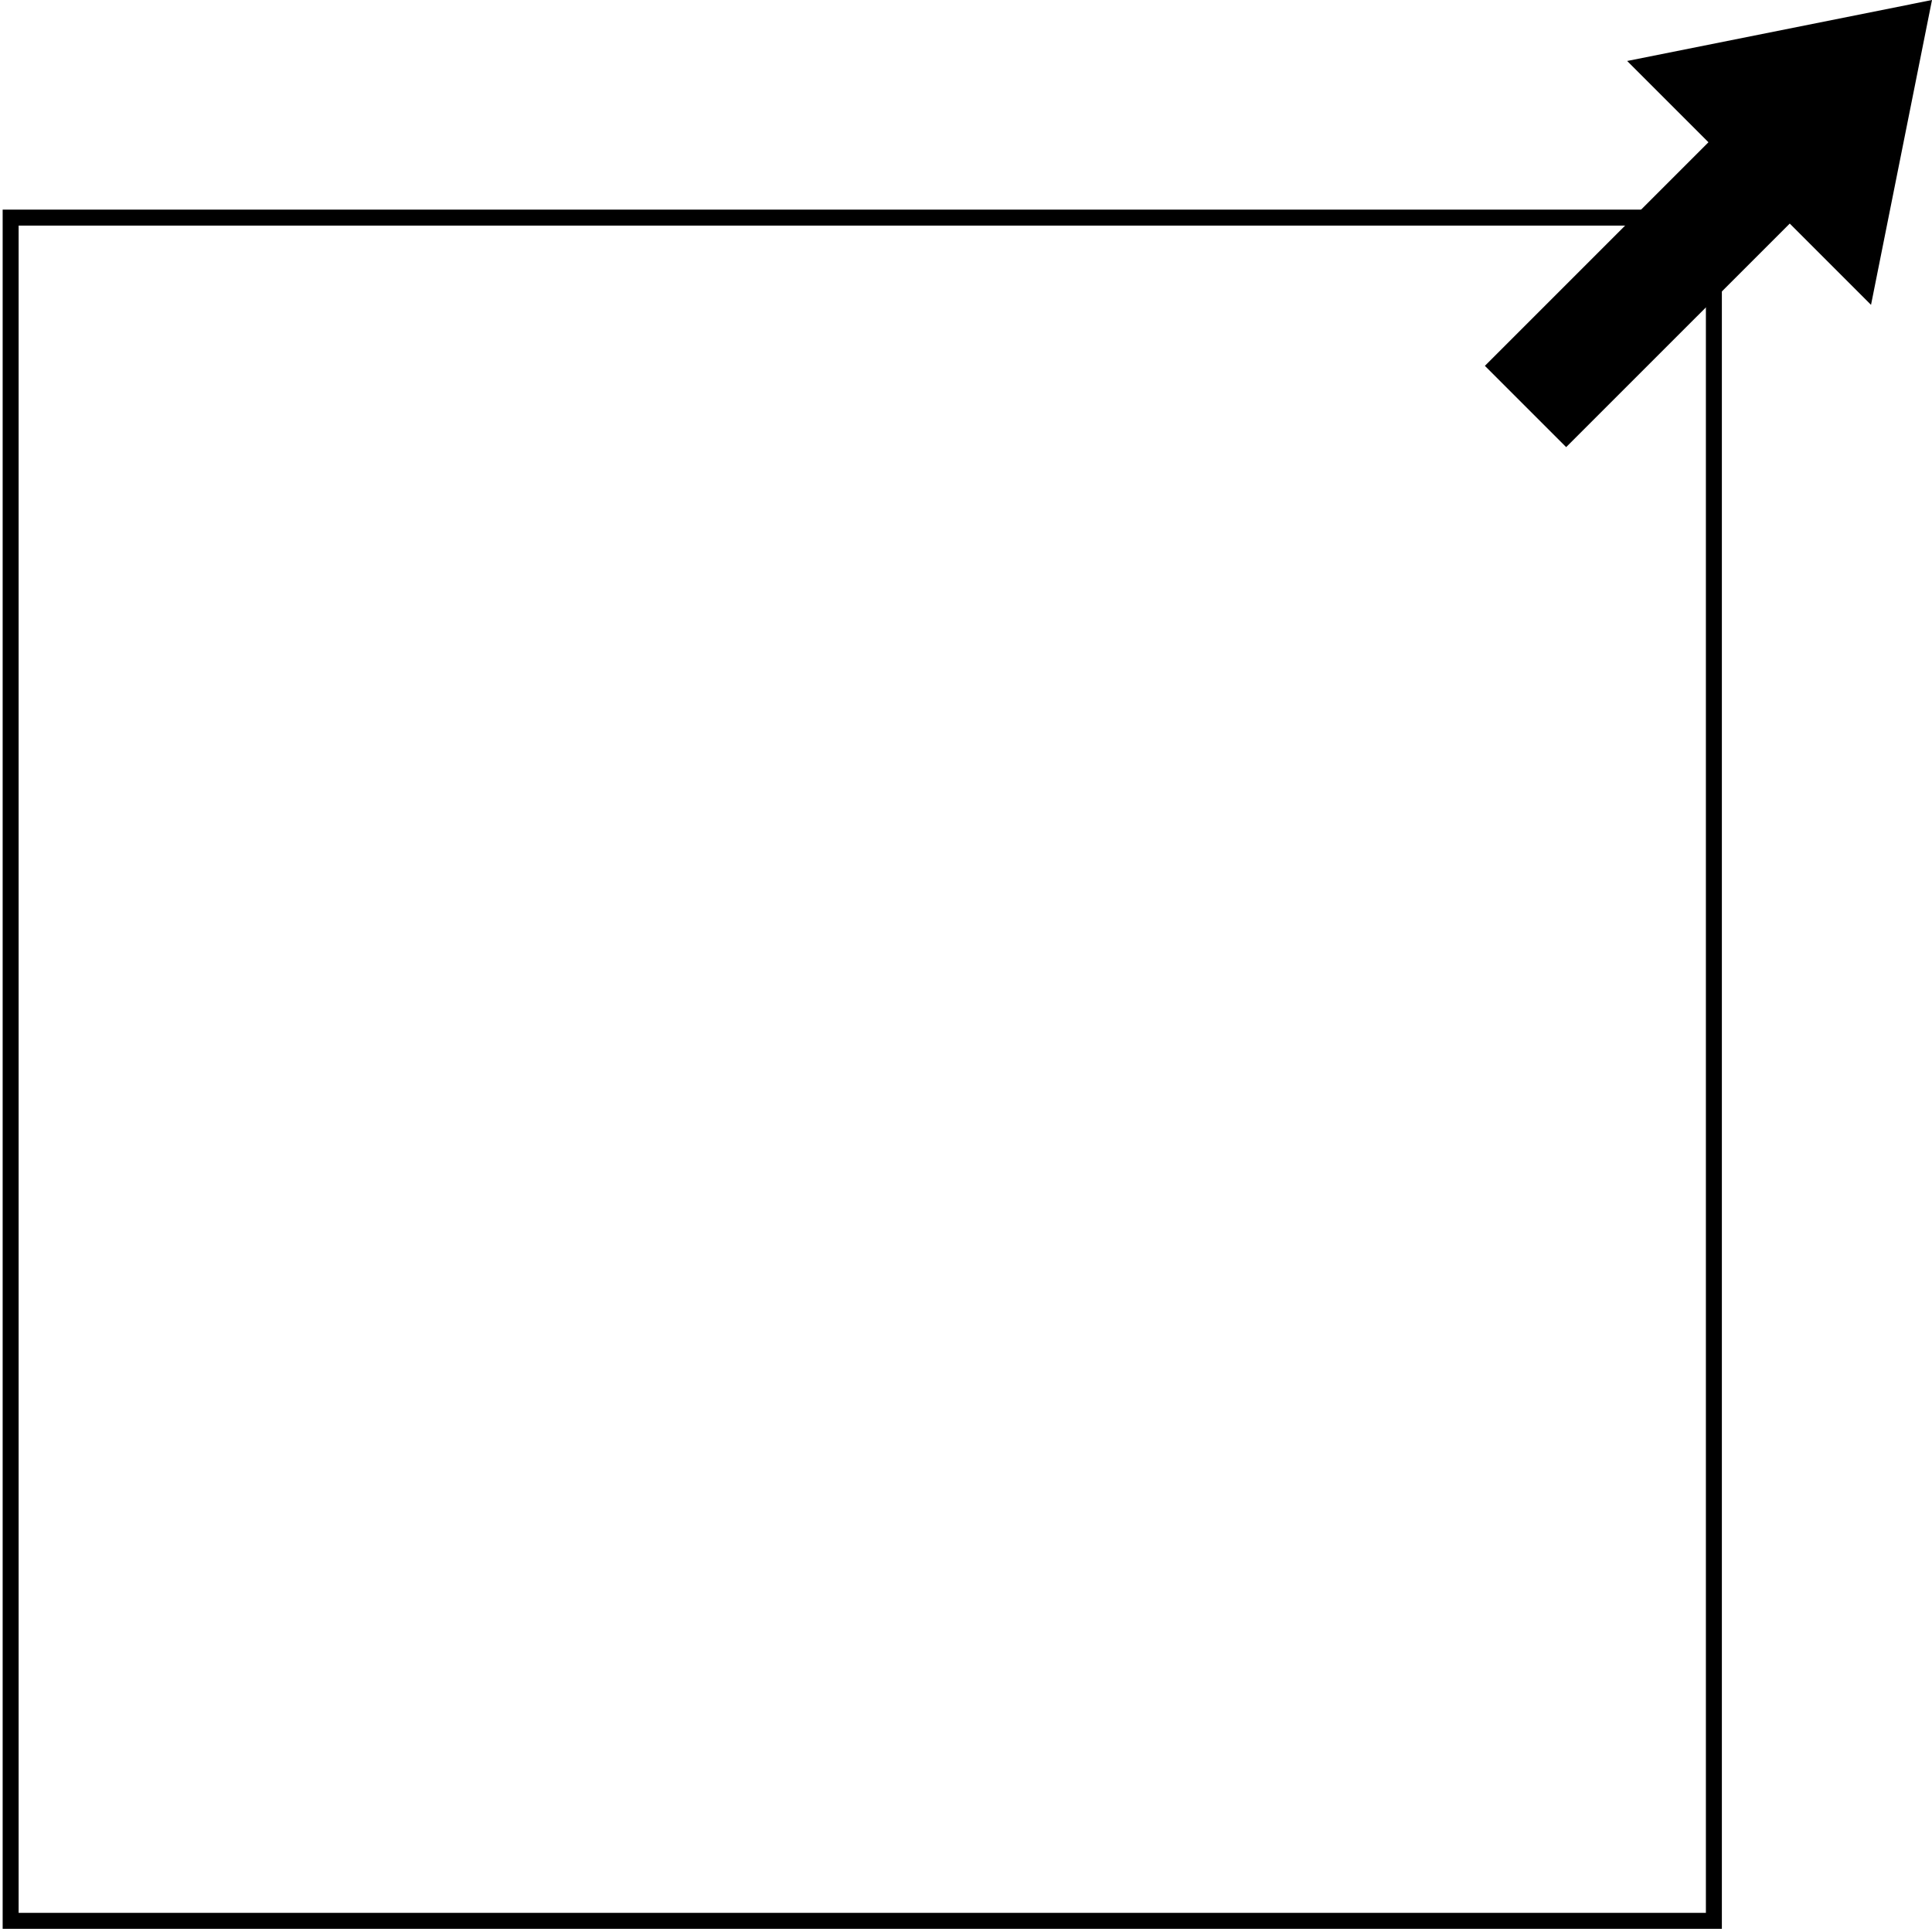
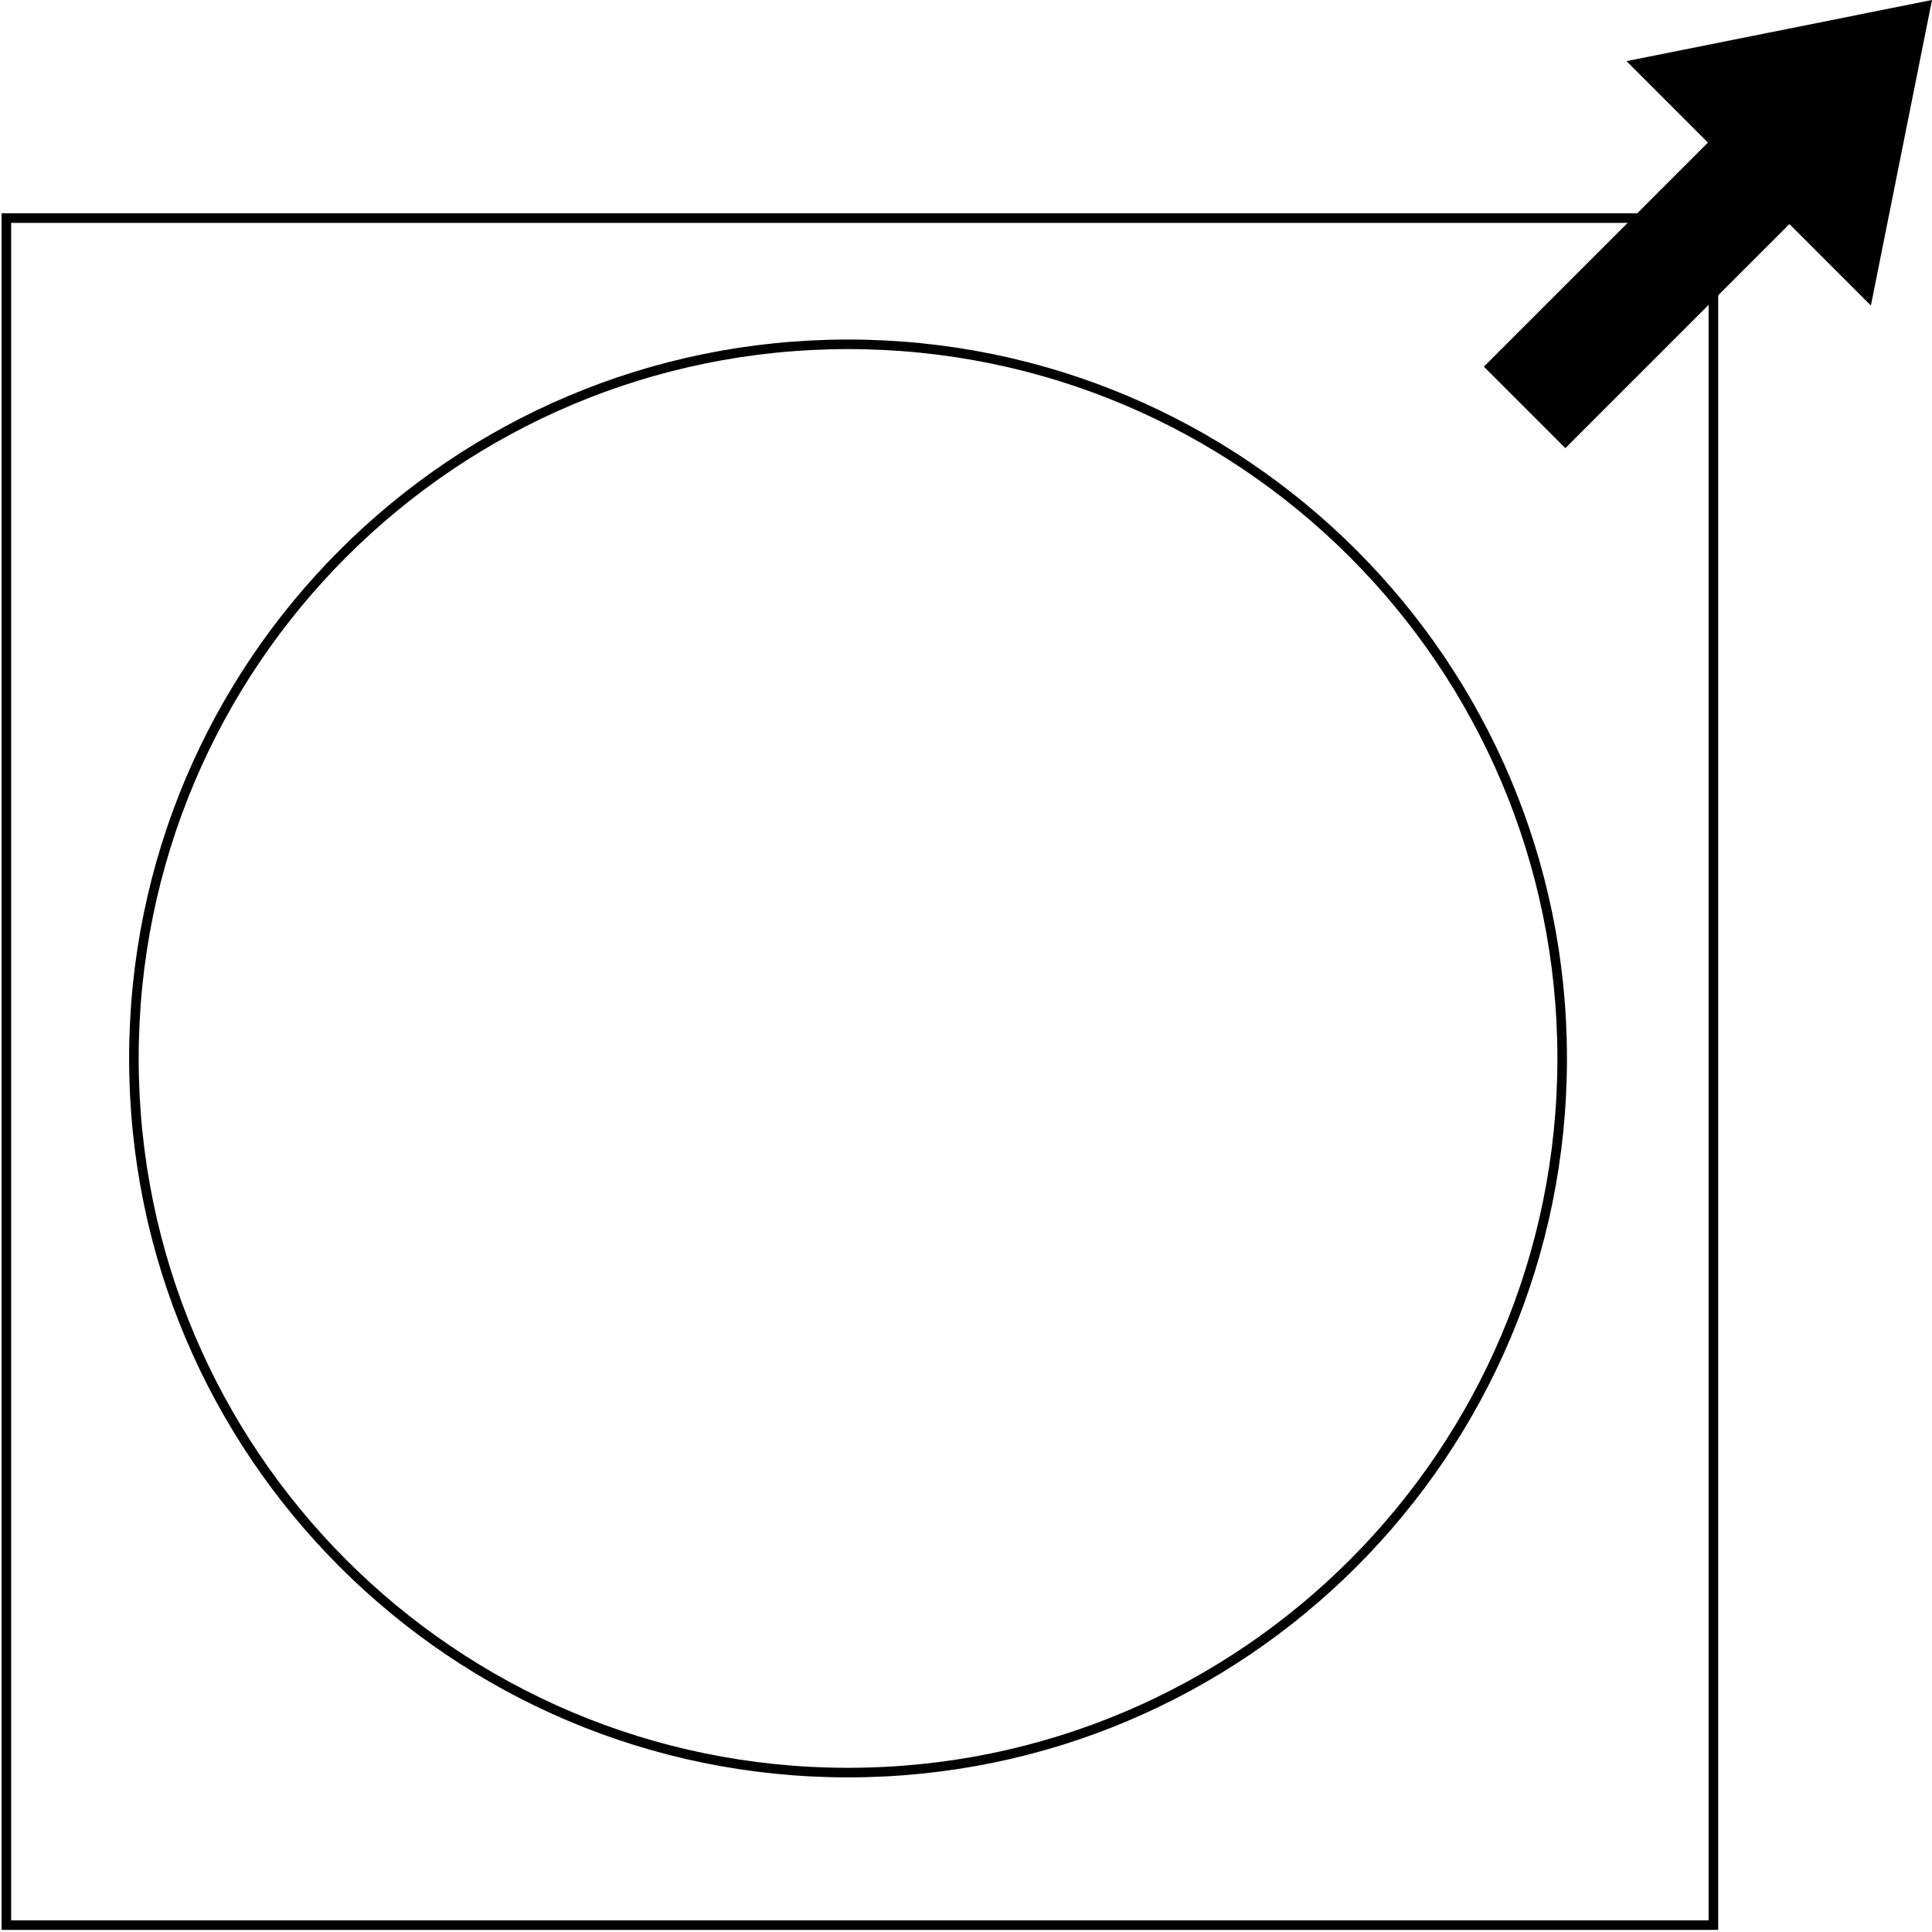
- <svg xmlns="http://www.w3.org/2000/svg" style="isolation:isolate" viewBox="285.5 636.779 90.745 90.721" width="90.745pt" height="90.721pt">
+ <svg xmlns="http://www.w3.org/2000/svg" style="isolation:isolate" viewBox="480.5 621 151.5 151.459" width="151.5pt" height="151.459pt">
  <g>
-     <rect x="286" y="647" width="80" height="80" transform="matrix(1,0,0,1,0,0)" fill="none" vector-effect="non-scaling-stroke" stroke-width="1" stroke="rgb(0,0,0)" stroke-linejoin="miter" stroke-linecap="square" stroke-miterlimit="2" />
-     <path d=" M 361.926 639.643 L 365.745 643.461 L 355.244 653.962 L 359.062 657.78 L 369.563 647.28 L 373.381 651.098 L 376.245 636.779 L 361.926 639.643 Z " fill="rgb(0,0,0)" />
+     <g>
+       <rect x="481" y="638.102" width="133.858" height="133.858" transform="matrix(1,0,0,1,0,0)" fill="none" vector-effect="non-scaling-stroke" stroke-width="1" stroke="rgb(0,0,0)" stroke-linejoin="miter" stroke-linecap="square" stroke-miterlimit="2" />
+       <path d=" M 608.041 625.792 L 614.43 632.181 L 596.861 649.75 L 603.25 656.139 L 620.819 638.57 L 627.208 644.959 L 632 621 L 608.041 625.792 Z " fill="rgb(0,0,0)" />
+     </g>
+     <circle vector-effect="non-scaling-stroke" cx="547" cy="704" r="56" fill="none" stroke-width="1" stroke="rgb(0,0,0)" stroke-linejoin="miter" stroke-linecap="square" stroke-miterlimit="3" />
  </g>
</svg>
